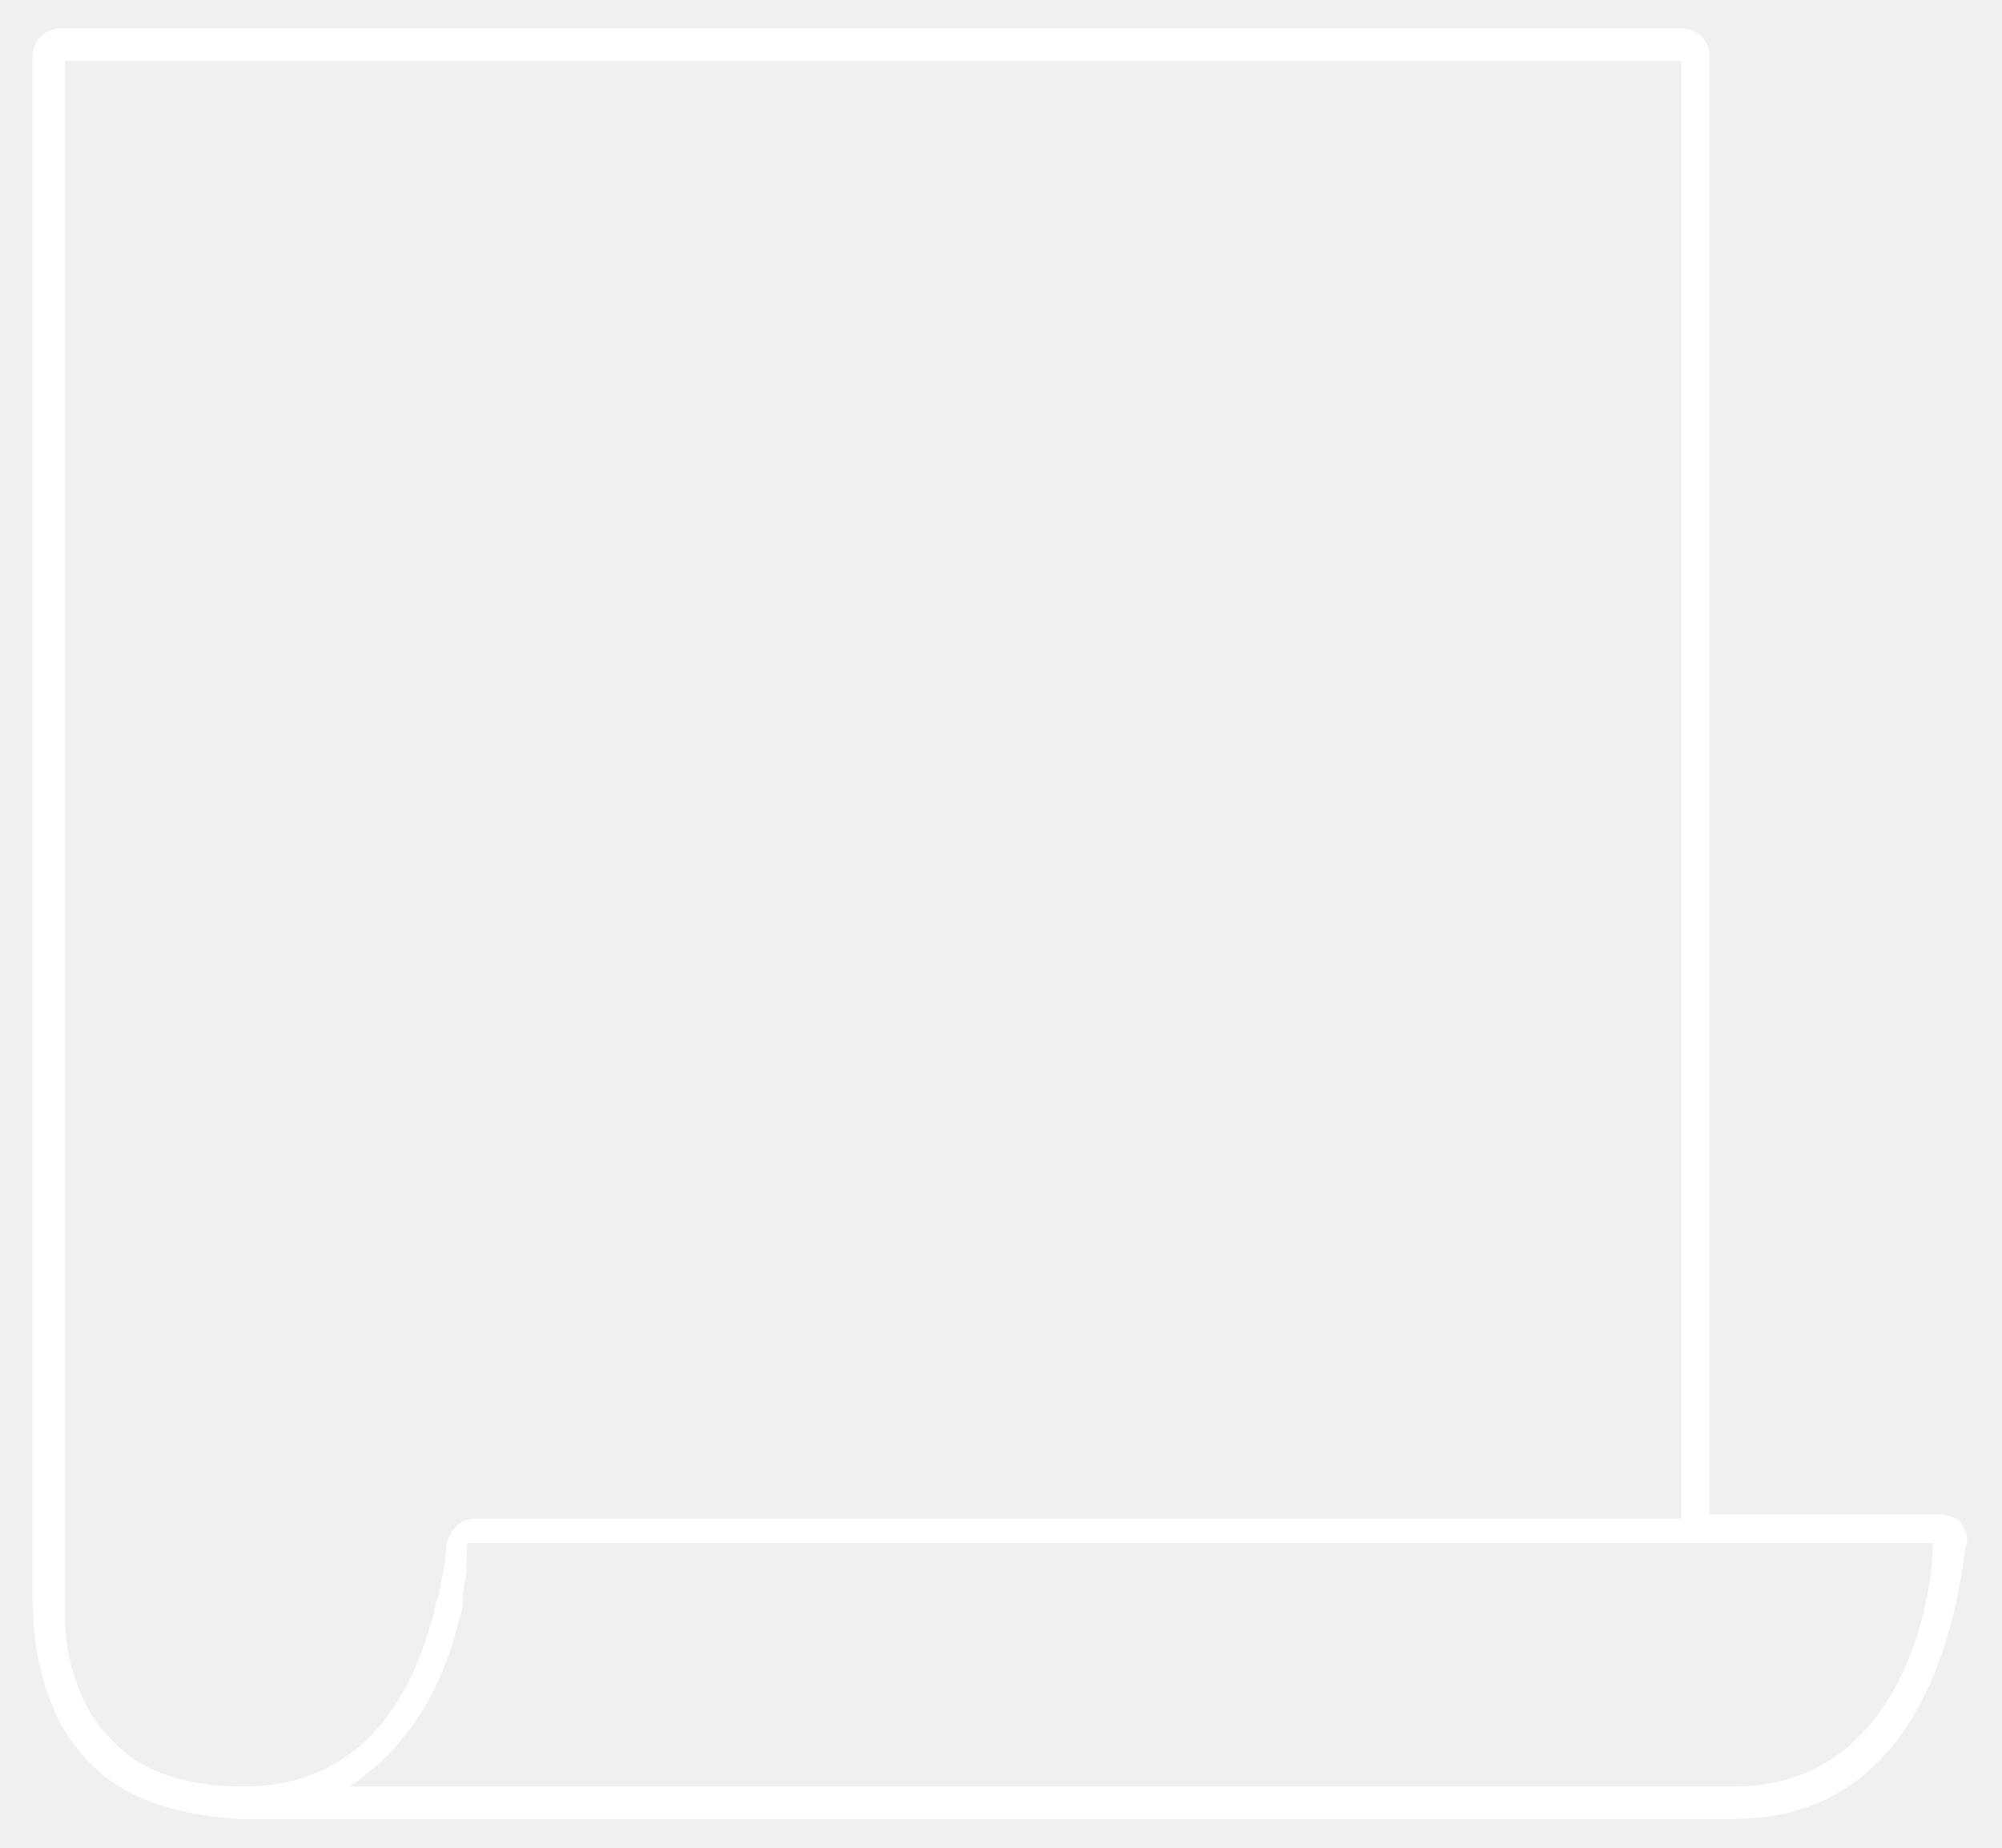
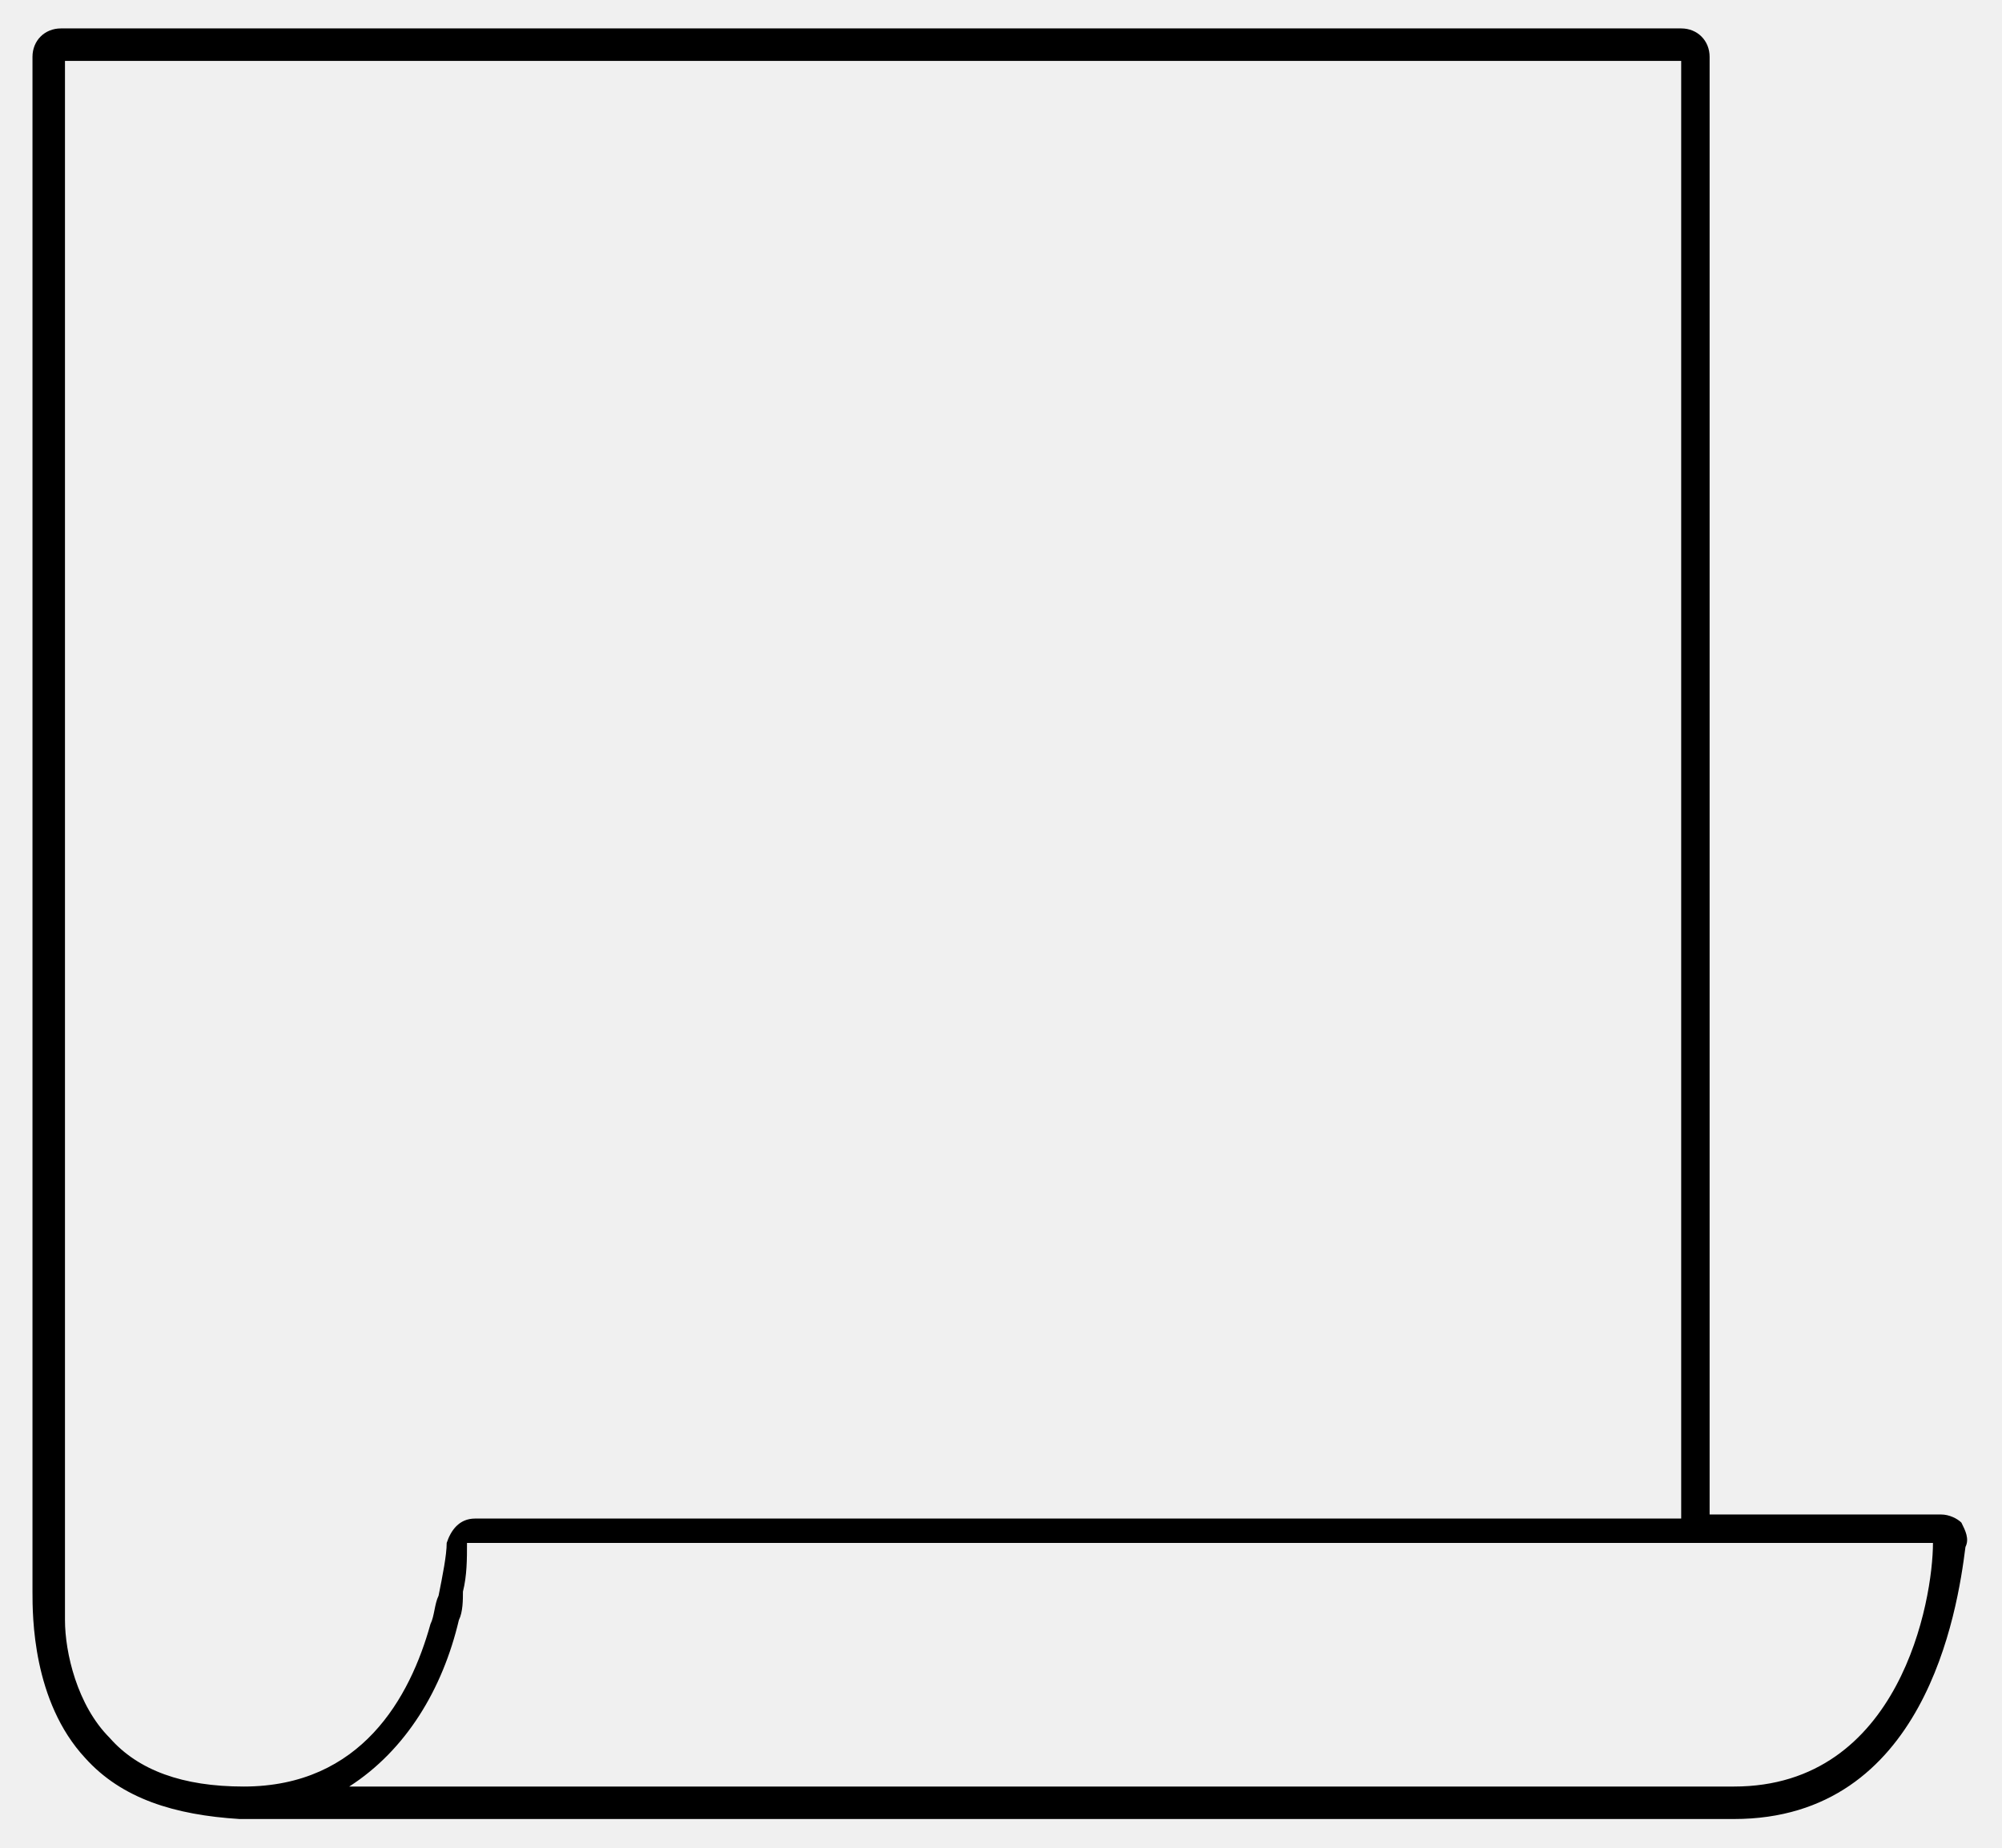
<svg xmlns="http://www.w3.org/2000/svg" version="1.1" id="Layer_1" x="0px" y="0px" viewBox="0 0 49.3 45.5" style="enable-background:new 0 0 49.3 45.5;" xml:space="preserve">
-   <style type="text/css">
- 	.st0{fill:#FFFFFF;}
- </style>
-   <path class="st0" d="M48.3,37.5c-0.1-0.1-0.3-0.2-0.5-0.2h-5.7V1.4c0-0.4-0.3-0.7-0.7-0.7H1.5C1.1,0.7,0.8,1,0.8,1.4v37.8l0,0l0,0  c0,0.6,0,2.7,1.3,4.1c0.9,1,2.2,1.4,3.8,1.5c0,0,0,0,0.1,0h36.7l0,0c4.7,0,5.5-5.1,5.7-6.7C48.5,37.9,48.4,37.7,48.3,37.5z   M1.6,39.9c0-0.3,0-0.5,0-0.7c0-0.1,0-0.1,0-0.1l0,0V1.5h39.8v35.9H11.7c-0.4,0-0.6,0.3-0.7,0.6c0,0.3-0.1,0.8-0.2,1.3  c-0.1,0.2-0.1,0.5-0.2,0.7c-0.5,1.8-1.7,4-4.6,4c-1.5,0-2.6-0.4-3.3-1.2C1.9,42,1.6,40.7,1.6,39.9z M42.7,44L42.7,44L42.7,44h-2.9  H8.6c1.4-0.9,2.3-2.4,2.7-4.1c0.1-0.2,0.1-0.5,0.1-0.7c0.1-0.4,0.1-0.8,0.1-1.2h29.7h0.7h5.7C47.6,39.4,46.8,44,42.7,44z" />
+   <path d="M48.3,37.5c-0.1-0.1-0.3-0.2-0.5-0.2h-5.7V1.4c0-0.4-0.3-0.7-0.7-0.7H1.5C1.1,0.7,0.8,1,0.8,1.4v37.8l0,0l0,0  c0,0.6,0,2.7,1.3,4.1c0.9,1,2.2,1.4,3.8,1.5c0,0,0,0,0.1,0h36.7l0,0c4.7,0,5.5-5.1,5.7-6.7C48.5,37.9,48.4,37.7,48.3,37.5z   M1.6,39.9c0-0.3,0-0.5,0-0.7c0-0.1,0-0.1,0-0.1l0,0V1.5h39.8v35.9H11.7c-0.4,0-0.6,0.3-0.7,0.6c0,0.3-0.1,0.8-0.2,1.3  c-0.1,0.2-0.1,0.5-0.2,0.7c-0.5,1.8-1.7,4-4.6,4c-1.5,0-2.6-0.4-3.3-1.2C1.9,42,1.6,40.7,1.6,39.9z M42.7,44L42.7,44L42.7,44h-2.9  H8.6c1.4-0.9,2.3-2.4,2.7-4.1c0.1-0.2,0.1-0.5,0.1-0.7c0.1-0.4,0.1-0.8,0.1-1.2h29.7h0.7h5.7C47.6,39.4,46.8,44,42.7,44z" />
</svg>
